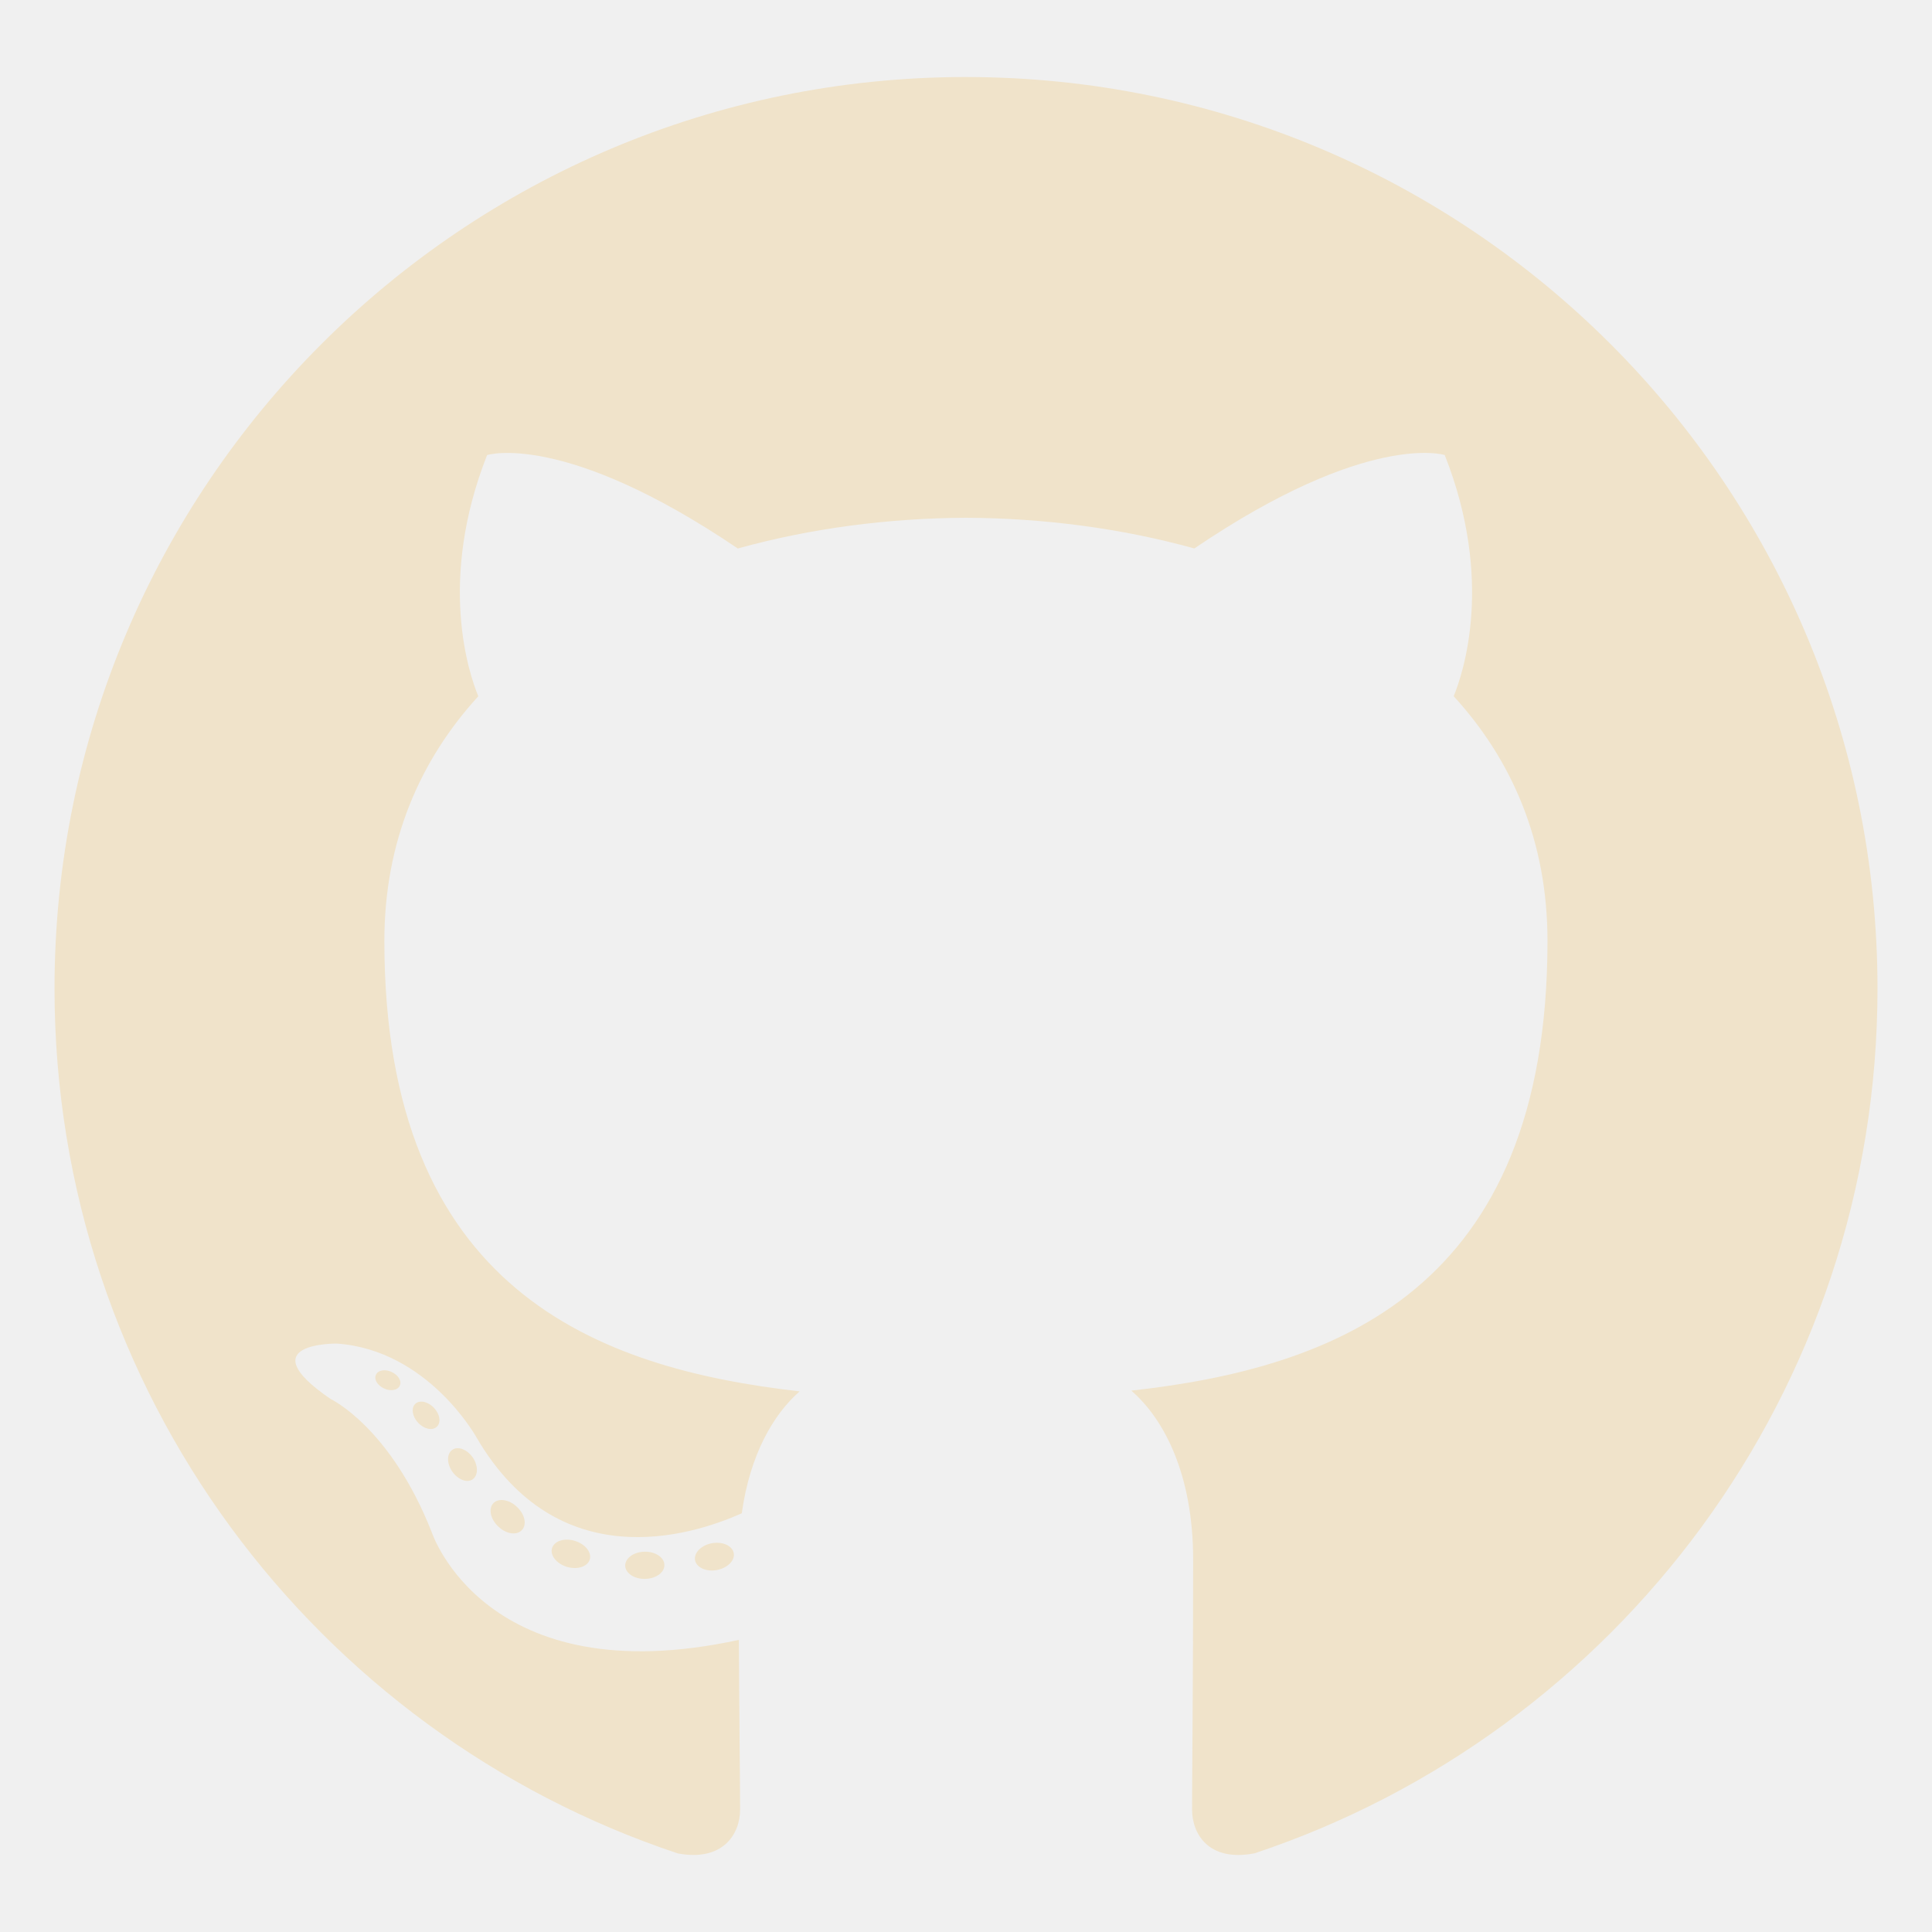
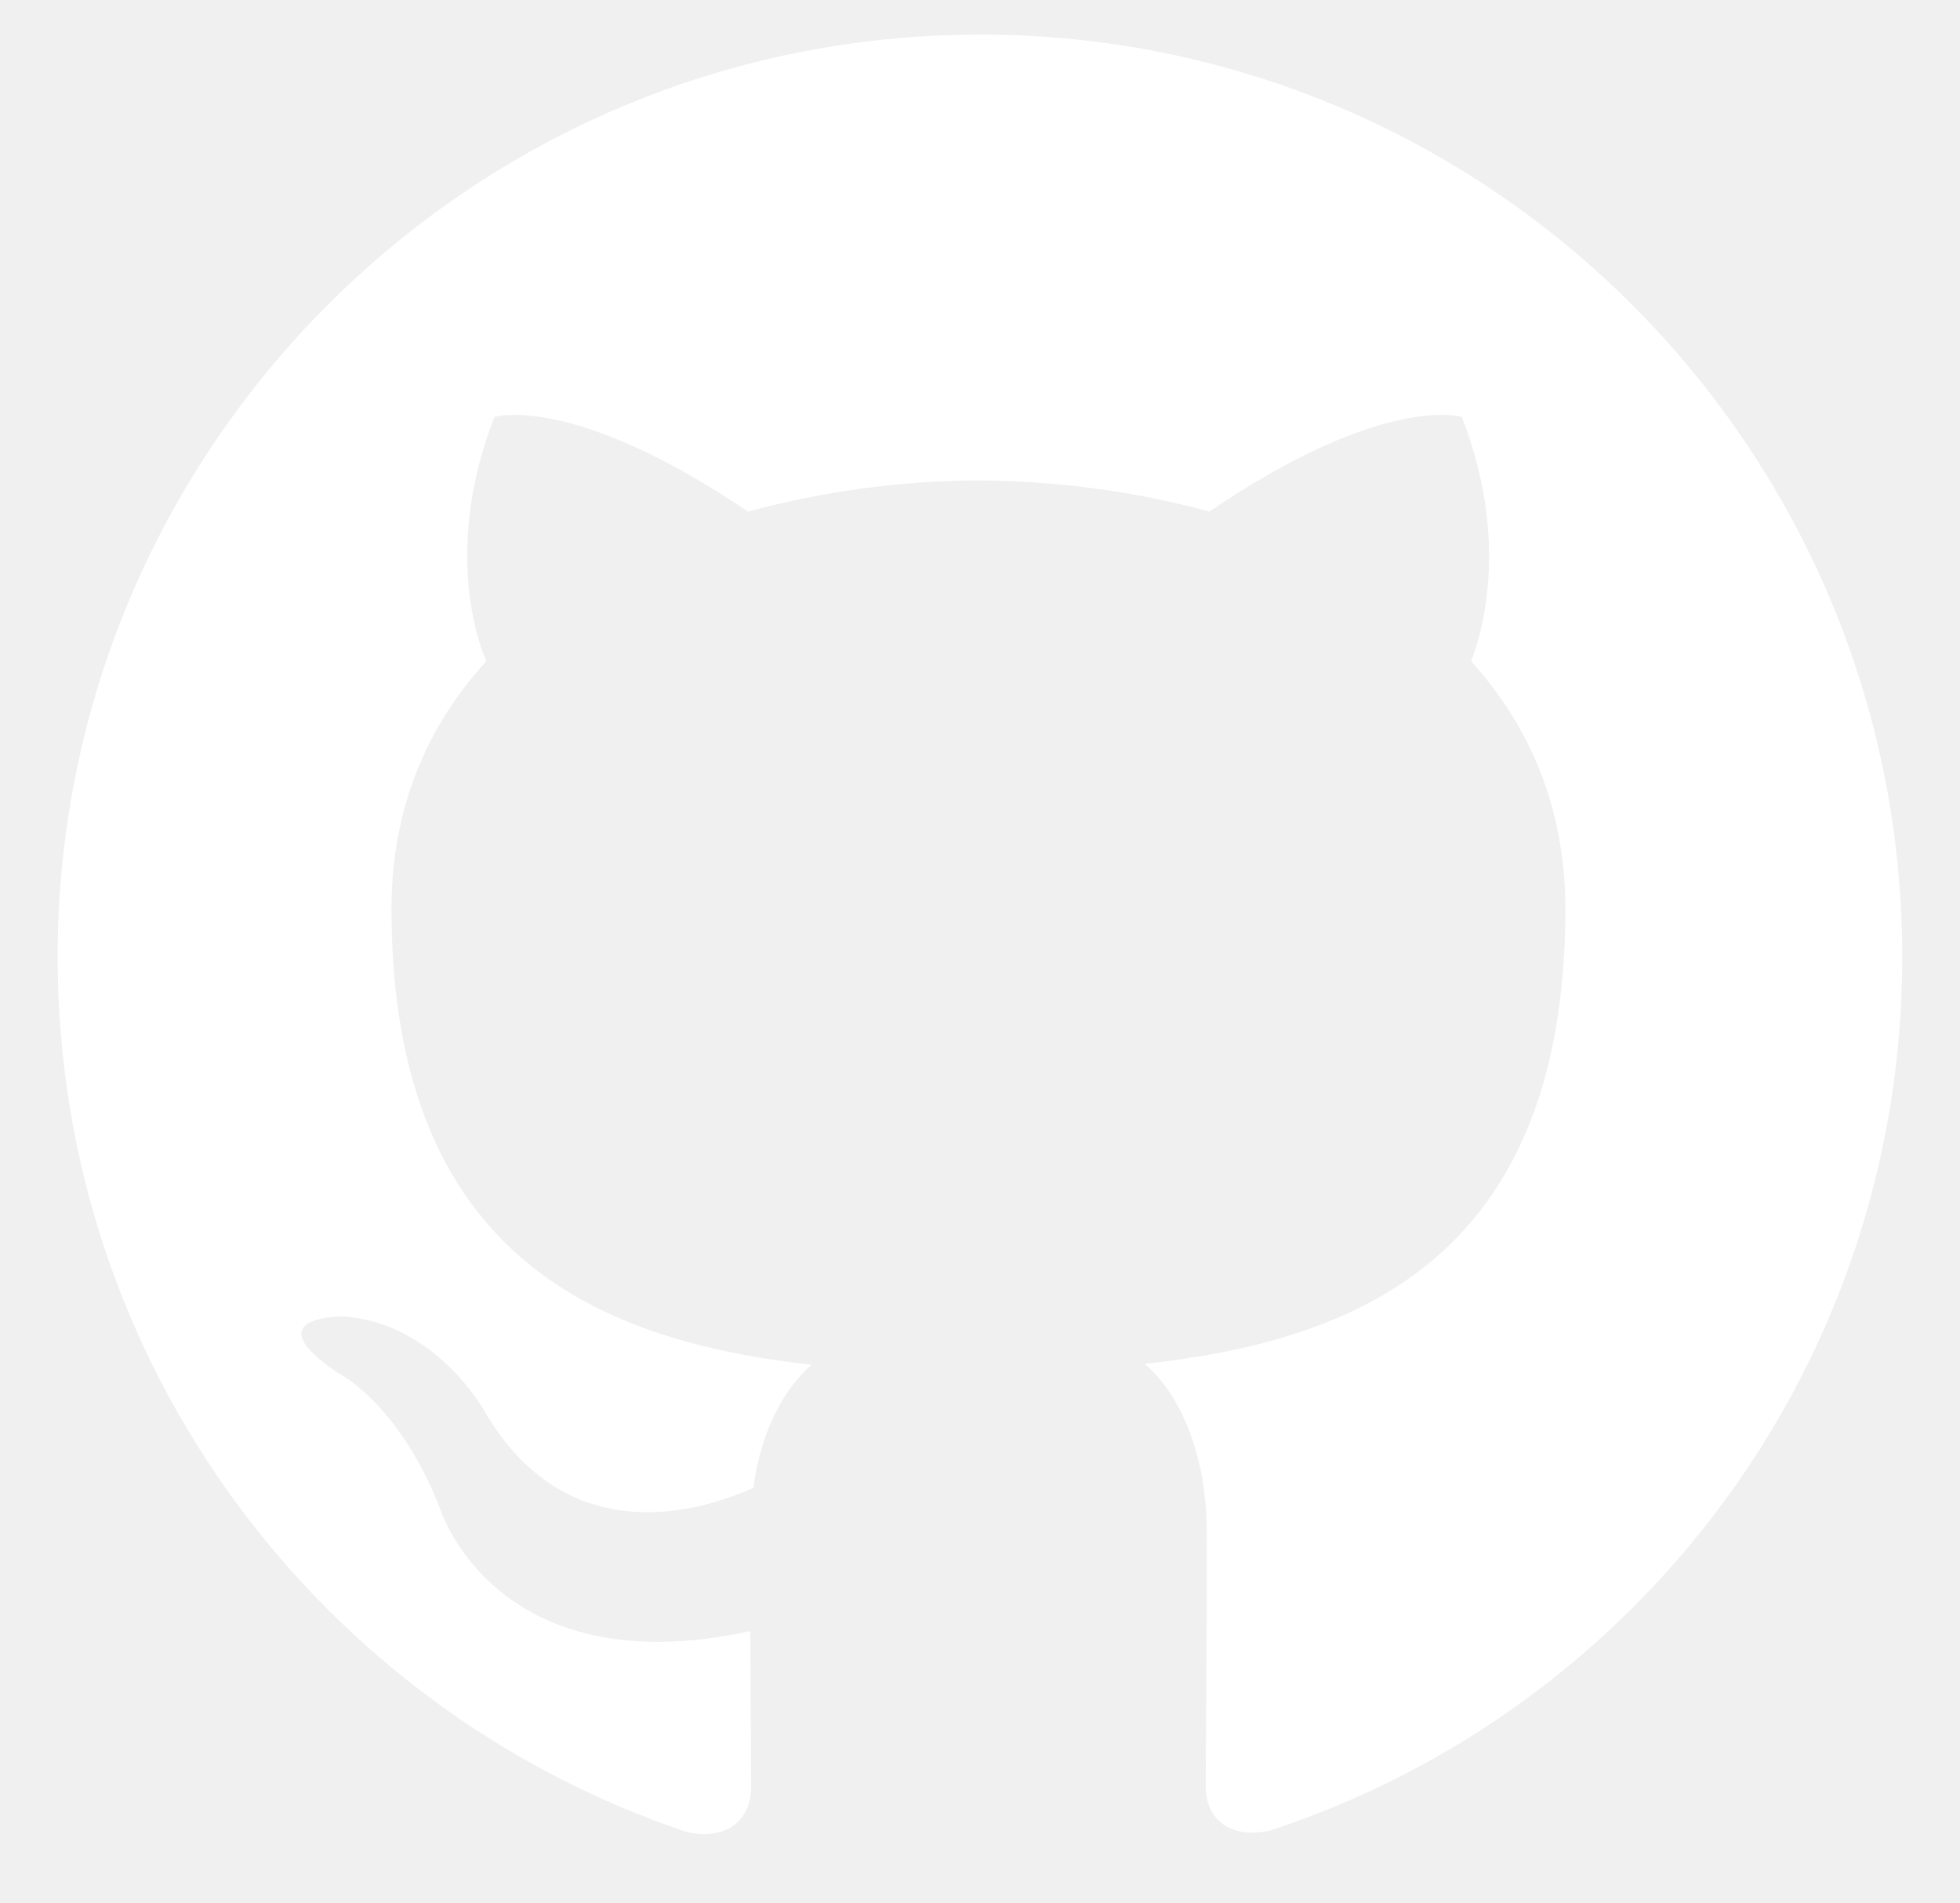
- <svg xmlns="http://www.w3.org/2000/svg" width="128" height="128" viewBox="0 0 128 128" fill="none">
-   <path fill-rule="evenodd" clip-rule="evenodd" d="M64 5.103C30.653 5.103 3.612 32.138 3.612 65.491C3.612 92.173 20.915 114.808 44.909 122.794C47.926 123.354 49.034 121.484 49.034 119.889C49.034 118.449 48.978 113.692 48.952 108.646C32.152 112.299 28.607 101.521 28.607 101.521C25.86 94.541 21.902 92.685 21.902 92.685C16.422 88.937 22.315 89.015 22.315 89.015C28.378 89.44 31.572 95.238 31.572 95.238C36.958 104.468 45.699 101.8 49.145 100.258C49.687 96.355 51.252 93.69 52.979 92.182C39.566 90.657 25.465 85.478 25.465 62.339C25.465 55.746 27.825 50.359 31.688 46.129C31.06 44.609 28.993 38.467 32.272 30.149C32.272 30.149 37.342 28.526 48.882 36.339C53.7 35 58.867 34.327 64 34.304C69.13 34.327 74.3 34.998 79.127 36.337C90.653 28.524 95.717 30.147 95.717 30.147C99.004 38.464 96.937 44.607 96.31 46.127C100.182 50.357 102.525 55.744 102.525 62.337C102.525 85.531 88.398 90.637 74.951 92.133C77.118 94.007 79.048 97.683 79.048 103.316C79.048 111.396 78.978 117.899 78.978 119.888C78.978 121.495 80.066 123.378 83.126 122.785C107.106 114.791 124.389 92.163 124.389 65.491C124.388 32.14 97.35 5.104 64 5.104V5.103Z" fill="#F0E3CA" />
-   <path d="M26.484 91.806C26.351 92.106 25.879 92.196 25.449 91.991C25.009 91.795 24.764 91.386 24.906 91.085C25.036 90.775 25.509 90.69 25.946 90.897C26.386 91.094 26.636 91.507 26.483 91.807L26.484 91.806ZM28.93 94.535C28.643 94.802 28.08 94.678 27.698 94.255C27.302 93.835 27.228 93.272 27.521 93.001C27.819 92.735 28.365 92.861 28.761 93.281C29.155 93.707 29.233 94.265 28.931 94.536L28.93 94.535ZM31.312 98.012C30.942 98.27 30.336 98.029 29.962 97.492C29.592 96.954 29.592 96.309 29.972 96.052C30.345 95.794 30.942 96.027 31.322 96.559C31.69 97.104 31.69 97.749 31.312 98.011V98.012ZM34.573 101.373C34.243 101.738 33.537 101.64 33.021 101.143C32.494 100.656 32.347 99.963 32.678 99.599C33.014 99.233 33.723 99.335 34.242 99.829C34.769 100.315 34.928 101.009 34.575 101.372L34.573 101.373ZM39.073 103.324C38.926 103.797 38.248 104.012 37.563 103.81C36.88 103.603 36.433 103.05 36.573 102.572C36.713 102.095 37.396 101.872 38.085 102.087C38.768 102.293 39.215 102.843 39.073 103.324ZM44.016 103.685C44.033 104.183 43.453 104.595 42.736 104.605C42.013 104.622 41.428 104.218 41.421 103.728C41.421 103.225 41.989 102.818 42.711 102.804C43.428 102.791 44.017 103.191 44.017 103.684L44.016 103.685ZM48.614 102.903C48.7 103.388 48.201 103.887 47.488 104.02C46.788 104.15 46.138 103.848 46.048 103.367C45.962 102.869 46.47 102.37 47.17 102.241C47.884 102.118 48.524 102.411 48.614 102.904V102.903Z" fill="#F0E3CA" />
+ <svg xmlns="http://www.w3.org/2000/svg" width="34" height="33" viewBox="0 0 34 33" fill="none">
+   <g clip-path="url(#clip0_302_154)">
+     <path d="M17 0.6C8.161 0.6 1 7.767 1 16.6C1 23.673 5.584 29.668 11.937 31.783C12.74 31.934 13.03 31.439 13.03 31.011C13.03 30.631 13.021 29.626 13.015 28.292C8.562 29.256 7.624 26.141 7.624 26.141C6.895 24.297 5.843 23.802 5.843 23.802C4.395 22.813 5.958 22.834 5.958 22.834C7.562 22.943 8.406 24.479 8.406 24.479C9.833 26.927 12.15 26.219 13.067 25.807C13.207 24.776 13.624 24.067 14.078 23.672C10.526 23.271 6.791 21.896 6.791 15.765C6.791 14.014 7.411 12.588 8.436 11.468C8.259 11.067 7.717 9.437 8.577 7.233C8.577 7.233 9.916 6.806 12.977 8.874C14.281 8.519 15.626 8.338 16.977 8.333C18.337 8.342 19.696 8.52 20.977 8.874C24.02 6.806 25.358 7.233 25.358 7.233C26.217 9.437 25.675 11.066 25.519 11.468C26.534 12.588 27.154 14.015 27.154 15.765C27.154 21.91 23.414 23.265 19.858 23.656C20.414 24.135 20.935 25.12 20.935 26.615C20.935 28.755 20.915 30.479 20.915 31C20.915 31.416 21.195 31.916 22.019 31.755C28.419 29.662 32.998 23.662 32.998 16.599C32.998 7.766 25.837 0.599 16.998 0.599L17 0.6Z" fill="white" />
+   </g>
+   <defs>
+     <clipPath id="clip0_302_154">
+       <rect width="33" height="32" fill="white" transform="translate(0.5 0.5)" />
+     </clipPath>
+   </defs>
</svg>
